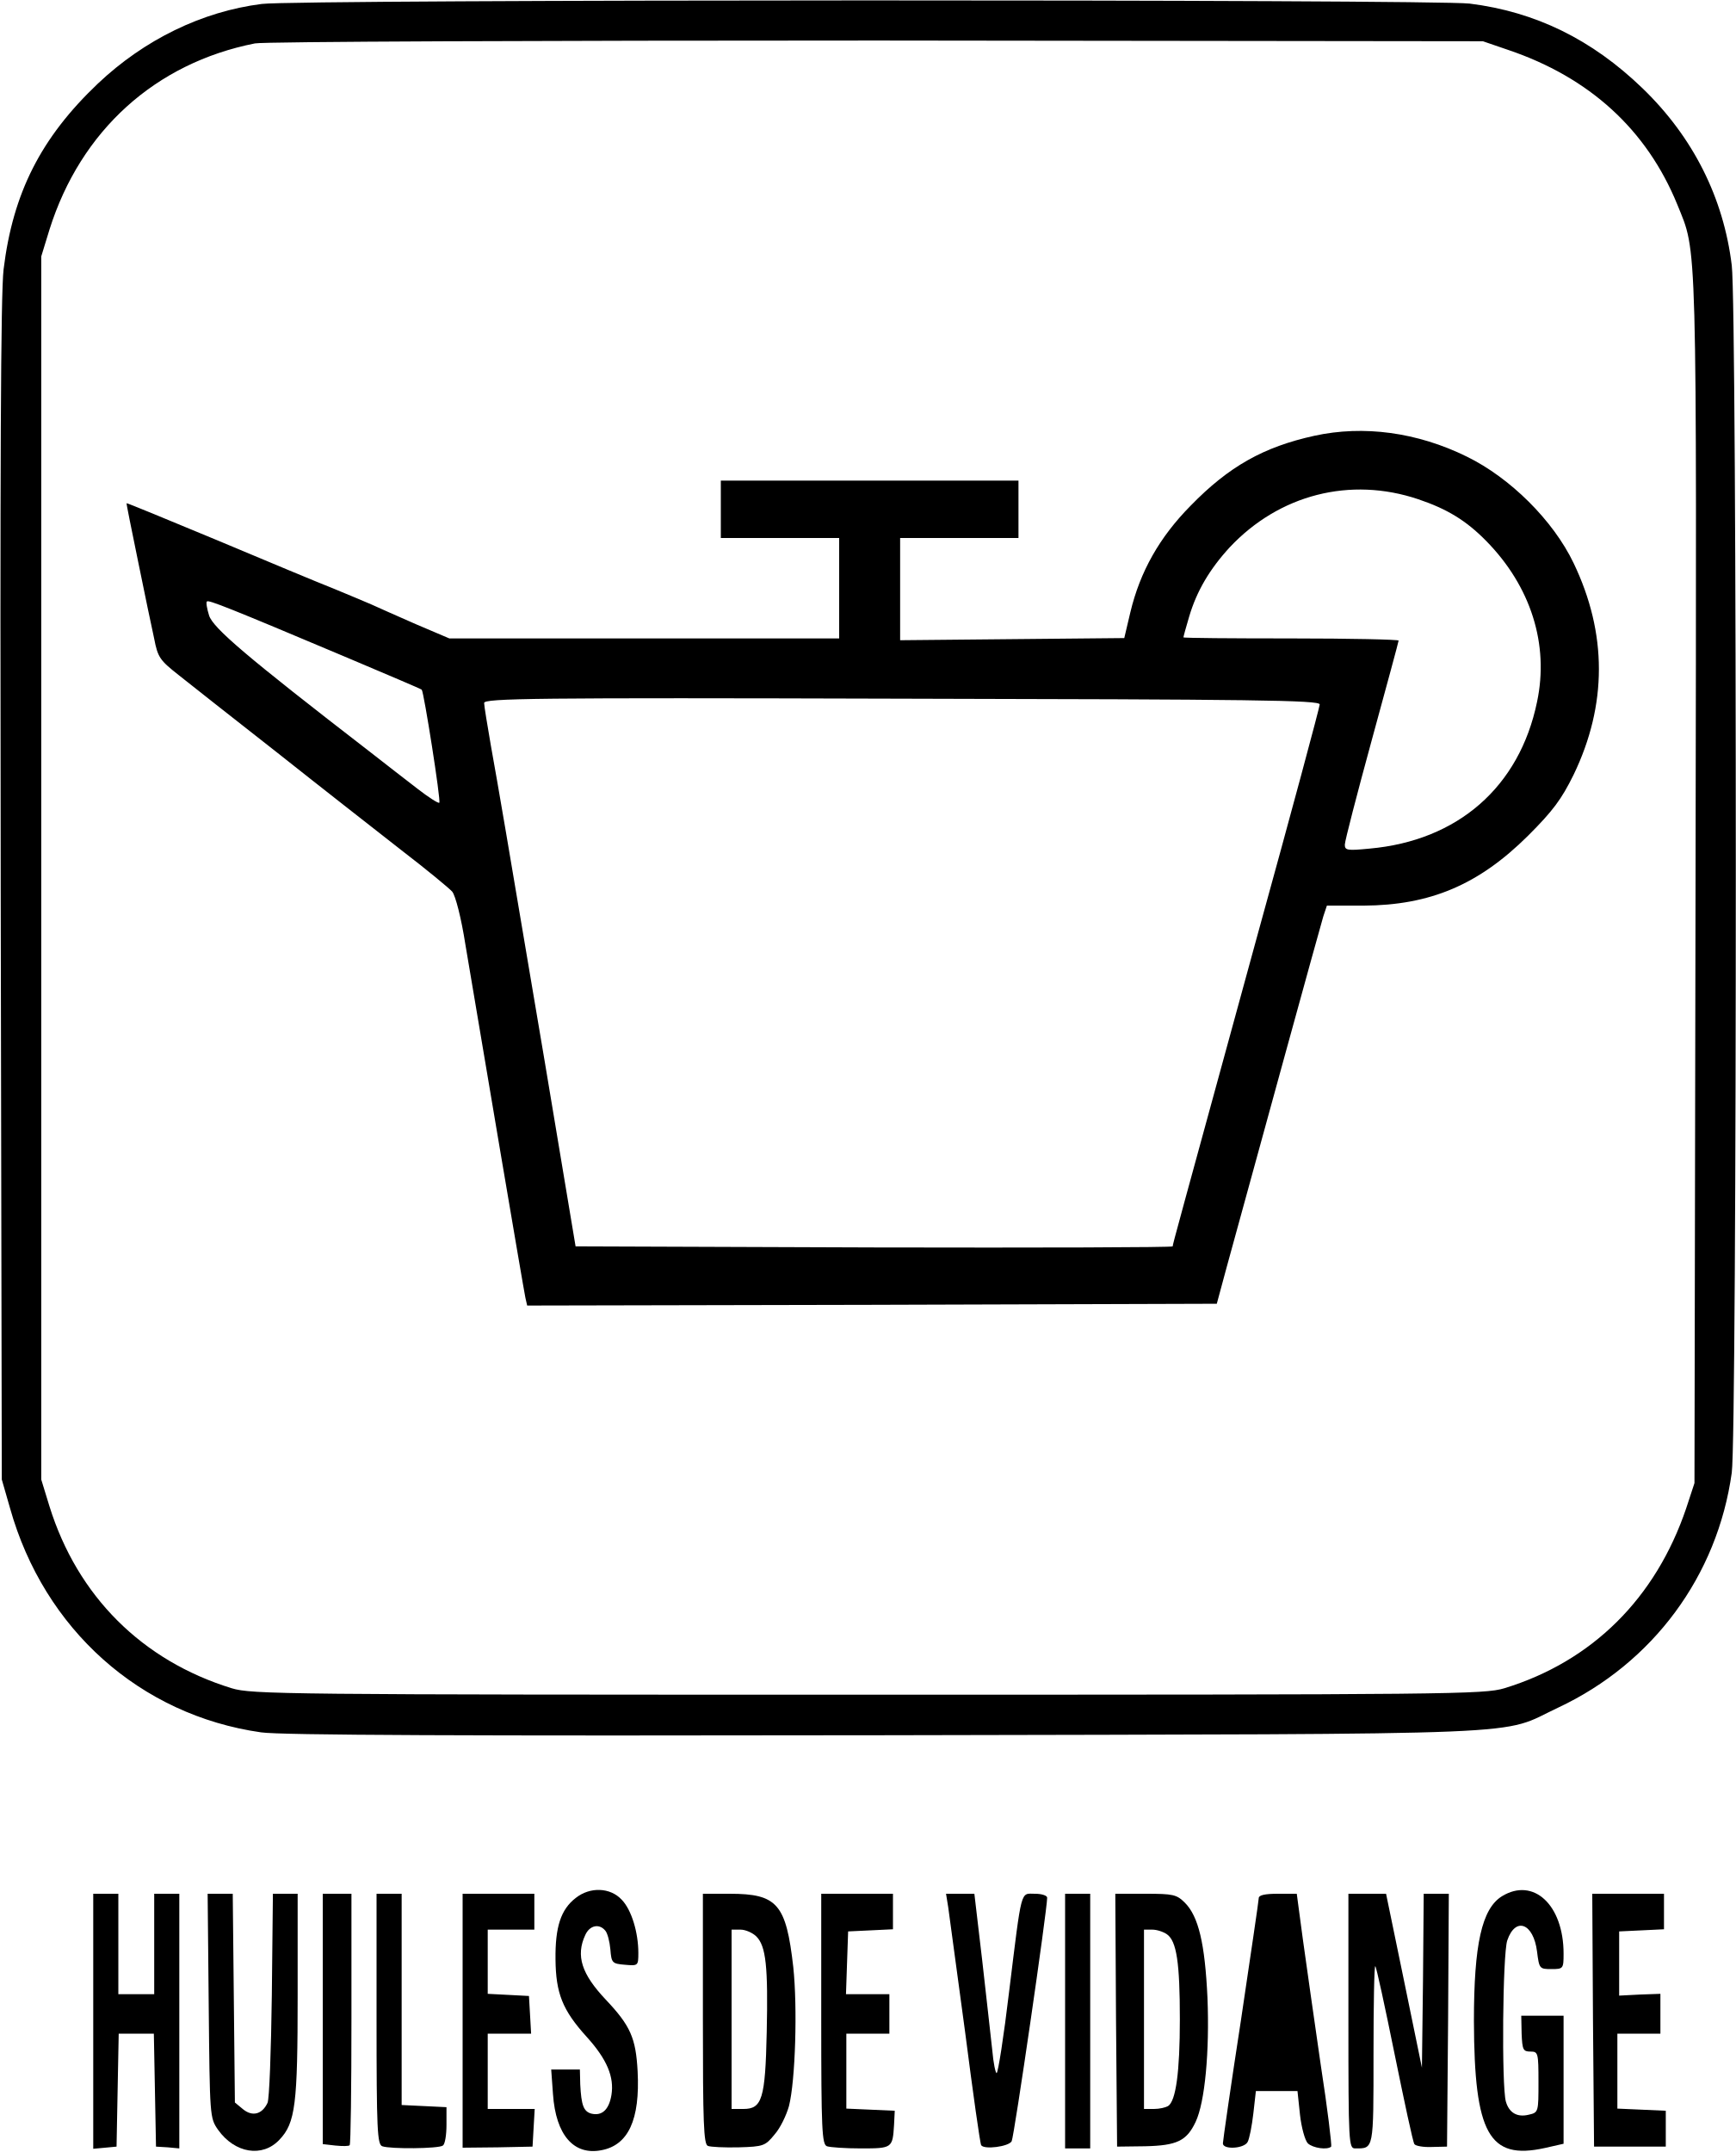
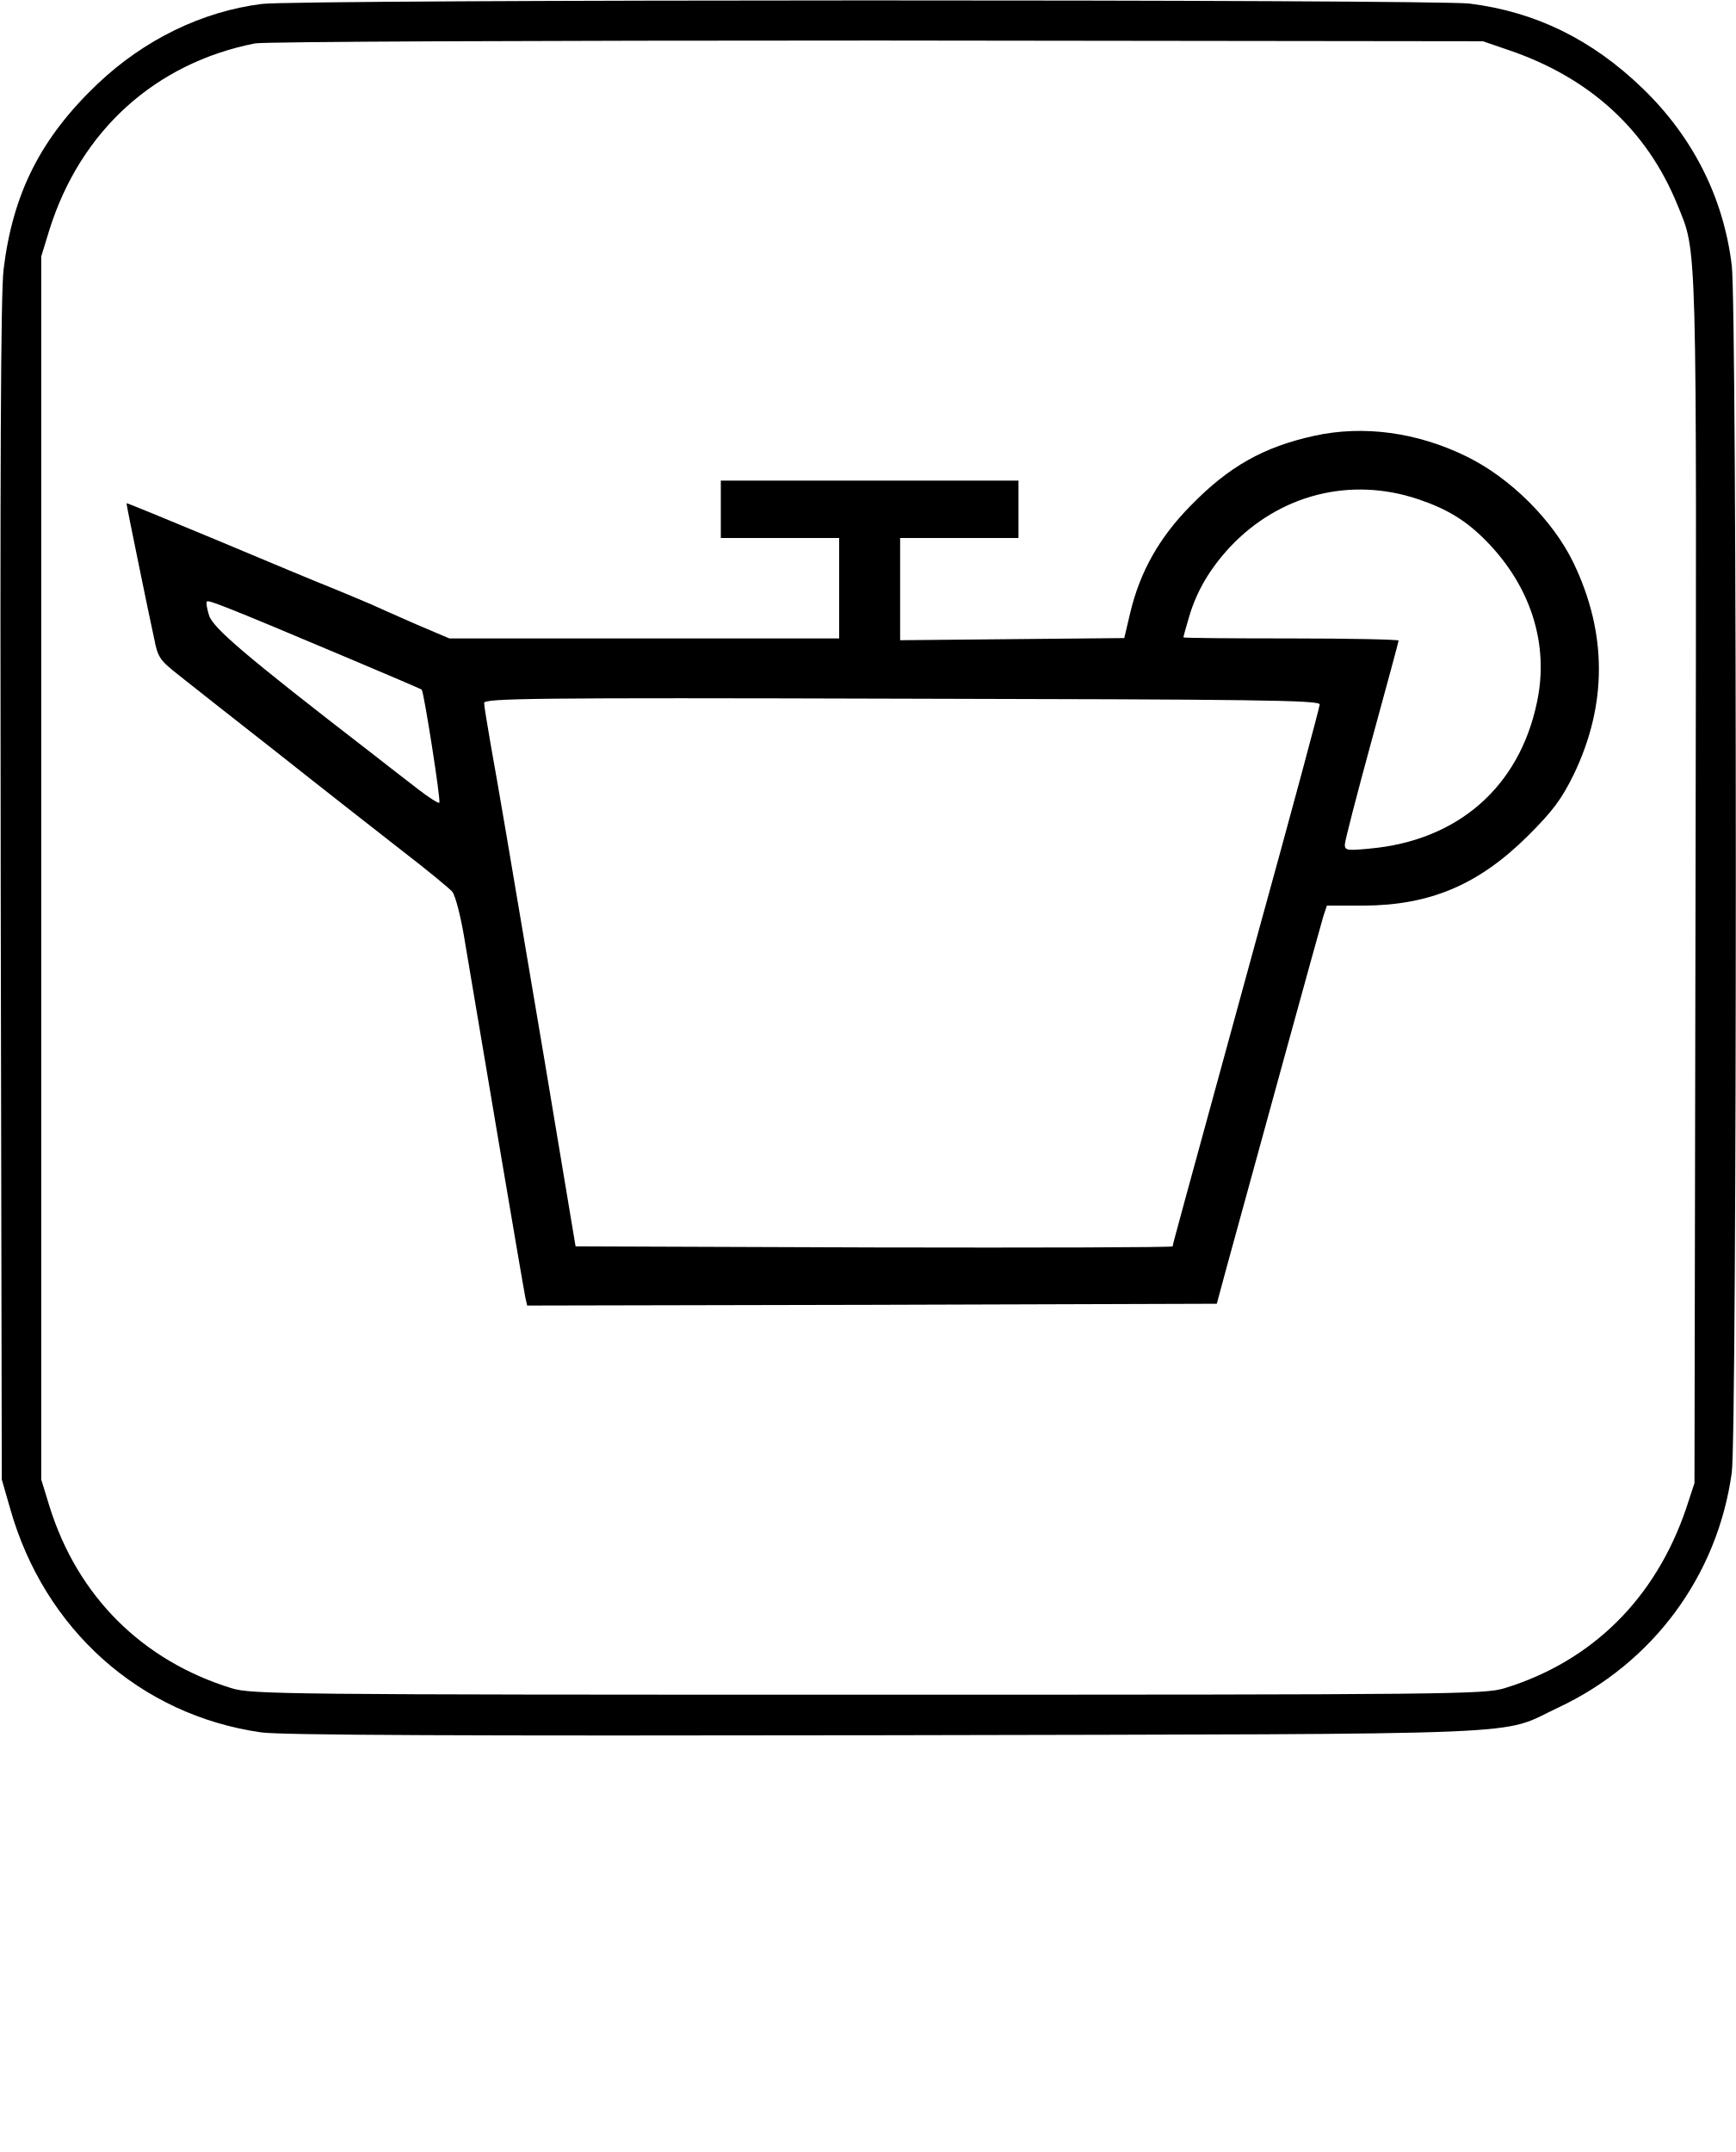
<svg xmlns="http://www.w3.org/2000/svg" version="1.0" width="484pt" height="600pt" viewBox="0 0 484 600" preserveAspectRatio="xMidYMid meet">
  <g transform="translate(0,600) scale(0.1,-0.1)" fill="#000000" stroke="none">
    <path d="M730 5989 c-167 -21 -328 -100 -457 -222 -159 -151 -237 -305 -263 -518 -8 -68 -10 -541 -8 -1734 l3 -1640 23 -80 c95 -338 363 -577 700 -625 54 -8 568 -10 1742 -8 1864 4 1706 -2 1875 77 264 124 444 367 484 655 15 106 15 3247 0 3366 -23 189 -108 358 -249 494 -141 136 -298 213 -482 236 -100 12 -3270 12 -3368 -1z m3475 -128 c228 -77 387 -223 472 -431 56 -139 54 -59 51 -1883 l-3 -1682 -23 -70 c-85 -251 -262 -427 -507 -502 -57 -17 -142 -18 -1775 -18 -1630 0 -1718 1 -1774 18 -250 77 -430 257 -508 507 l-23 75 0 1705 0 1705 23 75 c87 276 295 464 573 519 24 5 797 8 1734 8 l1690 -2 70 -24z" />
    <path d="M3665 4785 c-141 -31 -238 -85 -345 -195 -87 -88 -141 -184 -168 -297 l-17 -72 -313 -3 -312 -3 0 143 0 142 165 0 165 0 0 80 0 80 -415 0 -415 0 0 -80 0 -80 165 0 165 0 0 -140 0 -140 -543 0 -544 0 -94 40 c-52 23 -107 47 -124 55 -16 7 -64 27 -105 44 -41 16 -187 77 -325 135 -137 57 -251 104 -252 103 -1 -1 14 -74 32 -162 18 -88 38 -185 45 -216 10 -52 16 -60 68 -101 31 -25 156 -123 277 -218 121 -96 276 -217 345 -271 69 -53 132 -105 141 -115 9 -11 25 -72 37 -149 42 -251 162 -960 167 -983 l5 -22 962 2 961 3 27 100 c86 314 262 954 270 980 l10 30 102 0 c186 1 321 58 459 195 69 69 93 101 127 170 94 195 94 394 0 590 -57 119 -177 238 -298 297 -138 68 -288 88 -425 58z m290 -177 c80 -27 133 -59 189 -116 125 -127 176 -289 142 -449 -49 -237 -221 -387 -467 -409 -62 -6 -69 -5 -69 11 0 10 34 141 75 291 41 150 75 275 75 278 0 3 -135 6 -300 6 -165 0 -300 1 -300 3 0 2 7 28 16 58 21 71 57 132 113 193 138 147 336 198 526 134z m-2986 -442 c113 -48 206 -87 207 -89 6 -6 54 -311 49 -315 -2 -3 -30 15 -61 39 -31 24 -92 71 -134 104 -342 264 -436 344 -447 379 -6 19 -9 37 -6 39 4 5 58 -16 392 -157z m2711 -130 c0 -7 -79 -301 -176 -652 -220 -804 -234 -853 -234 -859 0 -3 -375 -4 -832 -3 l-833 3 -86 515 c-111 658 -127 752 -150 880 -10 58 -19 112 -19 120 0 13 135 15 1165 12 979 -2 1165 -4 1165 -16z" />
-     <path d="M1605 708 c-41 -32 -57 -80 -56 -171 1 -94 19 -141 87 -216 57 -63 77 -112 69 -162 -7 -42 -27 -59 -56 -52 -22 6 -28 24 -31 81 l-1 42 -40 0 -40 0 5 -69 c8 -114 58 -171 135 -156 75 14 108 85 101 220 -5 93 -20 127 -89 200 -67 71 -84 122 -57 180 12 27 39 33 56 12 6 -7 12 -30 14 -52 3 -38 5 -40 41 -43 36 -3 37 -3 37 33 0 57 -19 120 -46 148 -32 35 -89 37 -129 5z" />
-     <path d="M4188 713 c-56 -35 -78 -134 -78 -348 1 -314 42 -388 197 -354 l53 12 0 179 0 178 -59 0 -59 0 1 -50 c2 -45 4 -50 25 -50 21 0 22 -4 22 -85 0 -83 0 -85 -27 -91 -32 -8 -55 5 -64 37 -12 43 -9 411 4 449 23 67 73 48 83 -31 6 -48 7 -49 40 -49 33 0 34 1 34 43 0 136 -84 214 -172 160z" />
-     <path d="M260 364 l0 -355 33 3 32 3 3 158 3 157 49 0 49 0 3 -157 3 -158 33 -2 32 -3 0 355 0 355 -35 0 -35 0 0 -140 0 -140 -50 0 -50 0 0 140 0 140 -35 0 -35 0 0 -356z" />
-     <path d="M582 408 c3 -309 3 -313 26 -346 47 -66 124 -78 171 -28 45 47 51 99 51 403 l0 283 -34 0 -35 0 -3 -282 c-2 -156 -7 -291 -12 -301 -15 -32 -42 -39 -68 -18 l-23 19 -3 291 -3 291 -35 0 -35 0 3 -312z" />
-     <path d="M900 371 l0 -349 35 -4 c20 -2 38 -2 40 1 3 2 5 161 5 353 l0 348 -40 0 -40 0 0 -349z" />
-     <path d="M1050 371 c0 -309 2 -350 16 -355 22 -8 157 -7 169 2 6 4 10 30 10 57 l0 50 -62 3 -63 3 0 294 0 295 -35 0 -35 0 0 -349z" />
-     <path d="M1290 366 l0 -354 98 1 97 2 3 53 3 52 -65 0 -66 0 0 105 0 105 61 0 60 0 -3 53 -3 52 -57 3 -58 3 0 89 0 90 65 0 65 0 0 50 0 50 -100 0 -100 0 0 -354z" />
-     <path d="M1960 371 c0 -288 2 -350 14 -354 7 -3 46 -5 86 -4 69 2 74 4 100 36 16 18 33 54 40 79 18 71 24 275 12 388 -20 175 -44 204 -177 204 l-75 0 0 -349z m149 230 c27 -27 33 -84 29 -267 -4 -186 -13 -214 -65 -214 l-33 0 0 250 0 250 25 0 c14 0 34 -9 44 -19z" />
-     <path d="M2290 371 c0 -309 2 -350 16 -355 9 -3 51 -6 95 -6 87 0 88 1 92 65 l2 40 -67 3 -68 3 0 104 0 105 60 0 60 0 0 55 0 55 -60 0 -61 0 3 88 3 87 63 3 62 3 0 49 0 50 -100 0 -100 0 0 -349z" />
-     <path d="M2644 683 c3 -21 24 -177 47 -347 22 -171 42 -313 45 -317 8 -13 77 -4 85 11 7 13 99 645 99 679 0 6 -15 11 -34 11 -41 0 -36 20 -72 -272 -15 -126 -31 -228 -35 -228 -3 0 -9 28 -12 63 -4 34 -16 146 -28 250 l-22 187 -40 0 -39 0 6 -37z" />
-     <path d="M2970 365 l0 -355 35 0 35 0 0 355 0 355 -35 0 -35 0 0 -355z" />
-     <path d="M3112 368 l3 -353 78 1 c89 2 116 15 141 68 26 55 39 196 33 346 -7 151 -25 227 -63 265 -23 23 -33 25 -110 25 l-84 0 2 -352z m142 239 c27 -19 36 -79 36 -237 0 -147 -11 -228 -33 -242 -7 -4 -24 -8 -39 -8 l-28 0 0 250 0 250 23 0 c13 0 31 -6 41 -13z" />
-     <path d="M3510 708 c0 -7 -23 -161 -50 -343 -28 -181 -50 -335 -50 -341 0 -18 59 -15 69 4 5 9 12 45 16 80 l7 62 58 0 58 0 7 -66 c4 -36 14 -72 22 -80 14 -13 54 -19 65 -9 2 3 -10 105 -29 227 -18 123 -40 280 -50 351 l-17 127 -53 0 c-36 0 -53 -4 -53 -12z" />
-     <path d="M3760 365 c0 -343 1 -355 19 -355 52 0 51 -6 51 263 0 138 2 248 5 245 3 -2 27 -113 54 -246 27 -132 51 -245 55 -250 3 -5 25 -9 48 -8 l43 1 3 353 2 352 -35 0 -35 0 -2 -242 -3 -243 -50 243 -50 242 -52 0 -53 0 0 -355z" />
-     <path d="M4442 368 l3 -353 100 0 100 0 0 50 0 50 -67 3 -68 3 0 104 0 105 60 0 60 0 0 56 0 55 -57 -2 -58 -3 0 90 0 89 63 3 62 3 0 49 0 50 -100 0 -100 0 2 -352z" />
  </g>
</svg>
